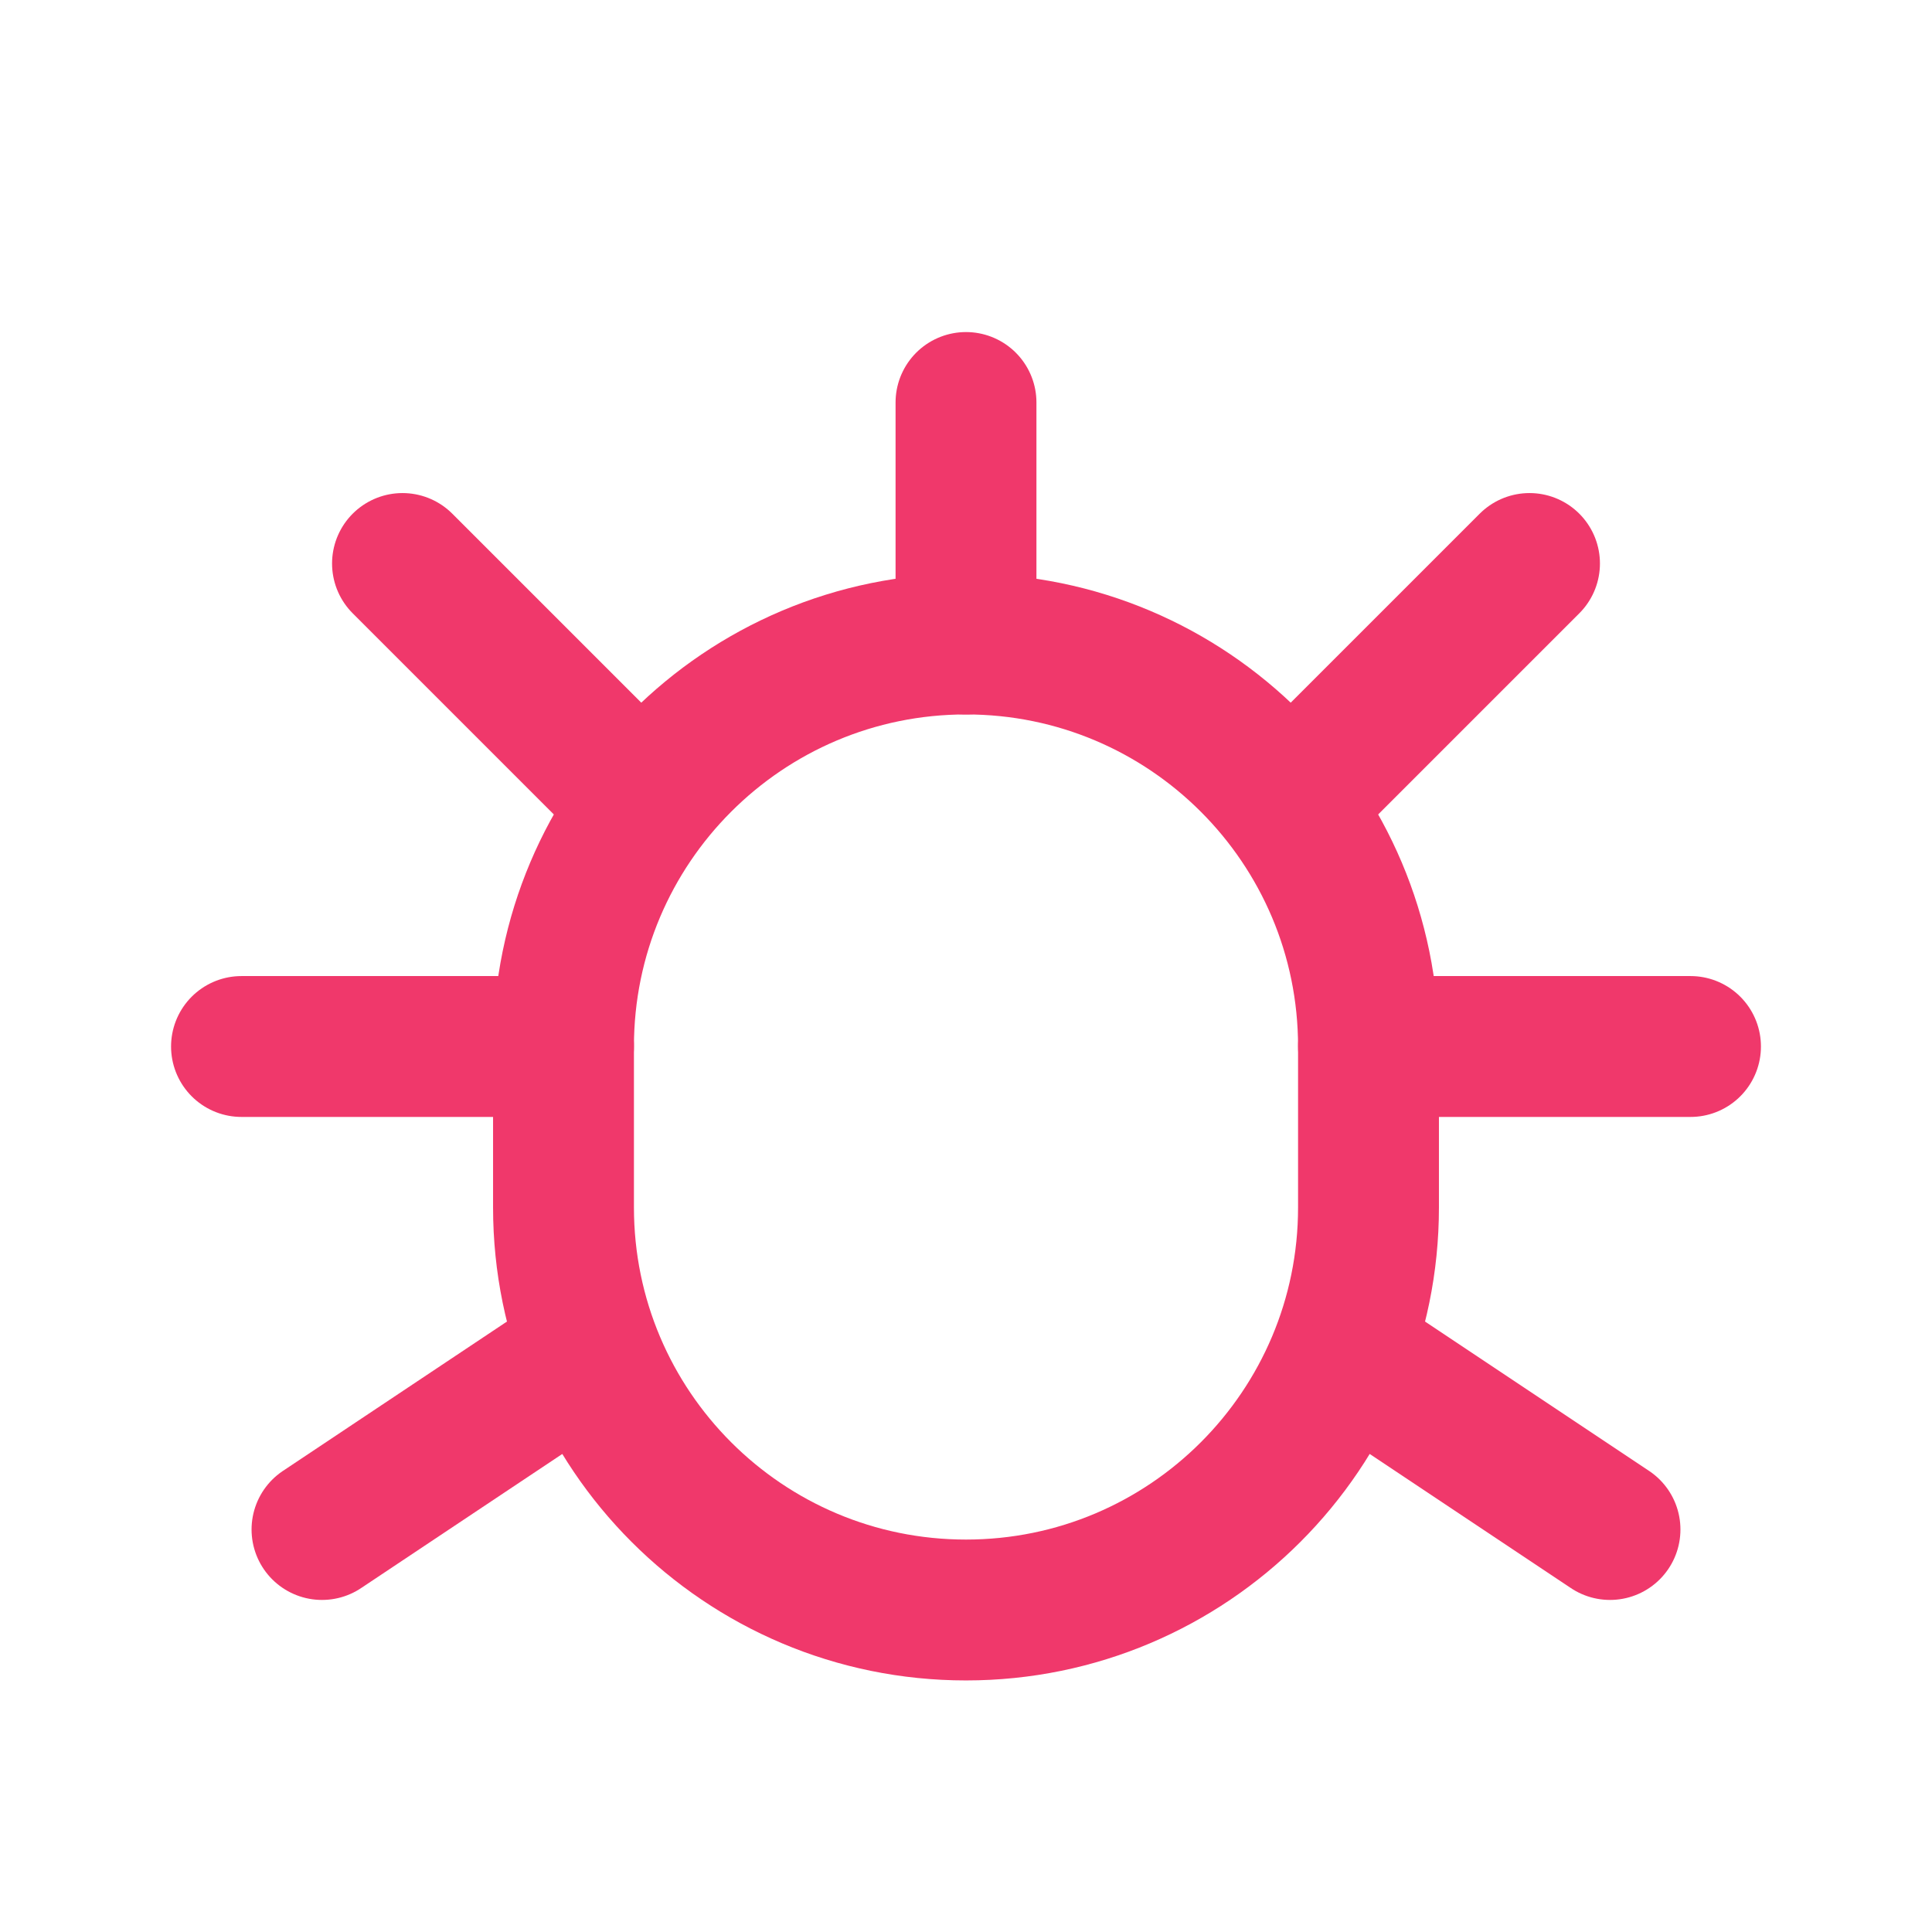
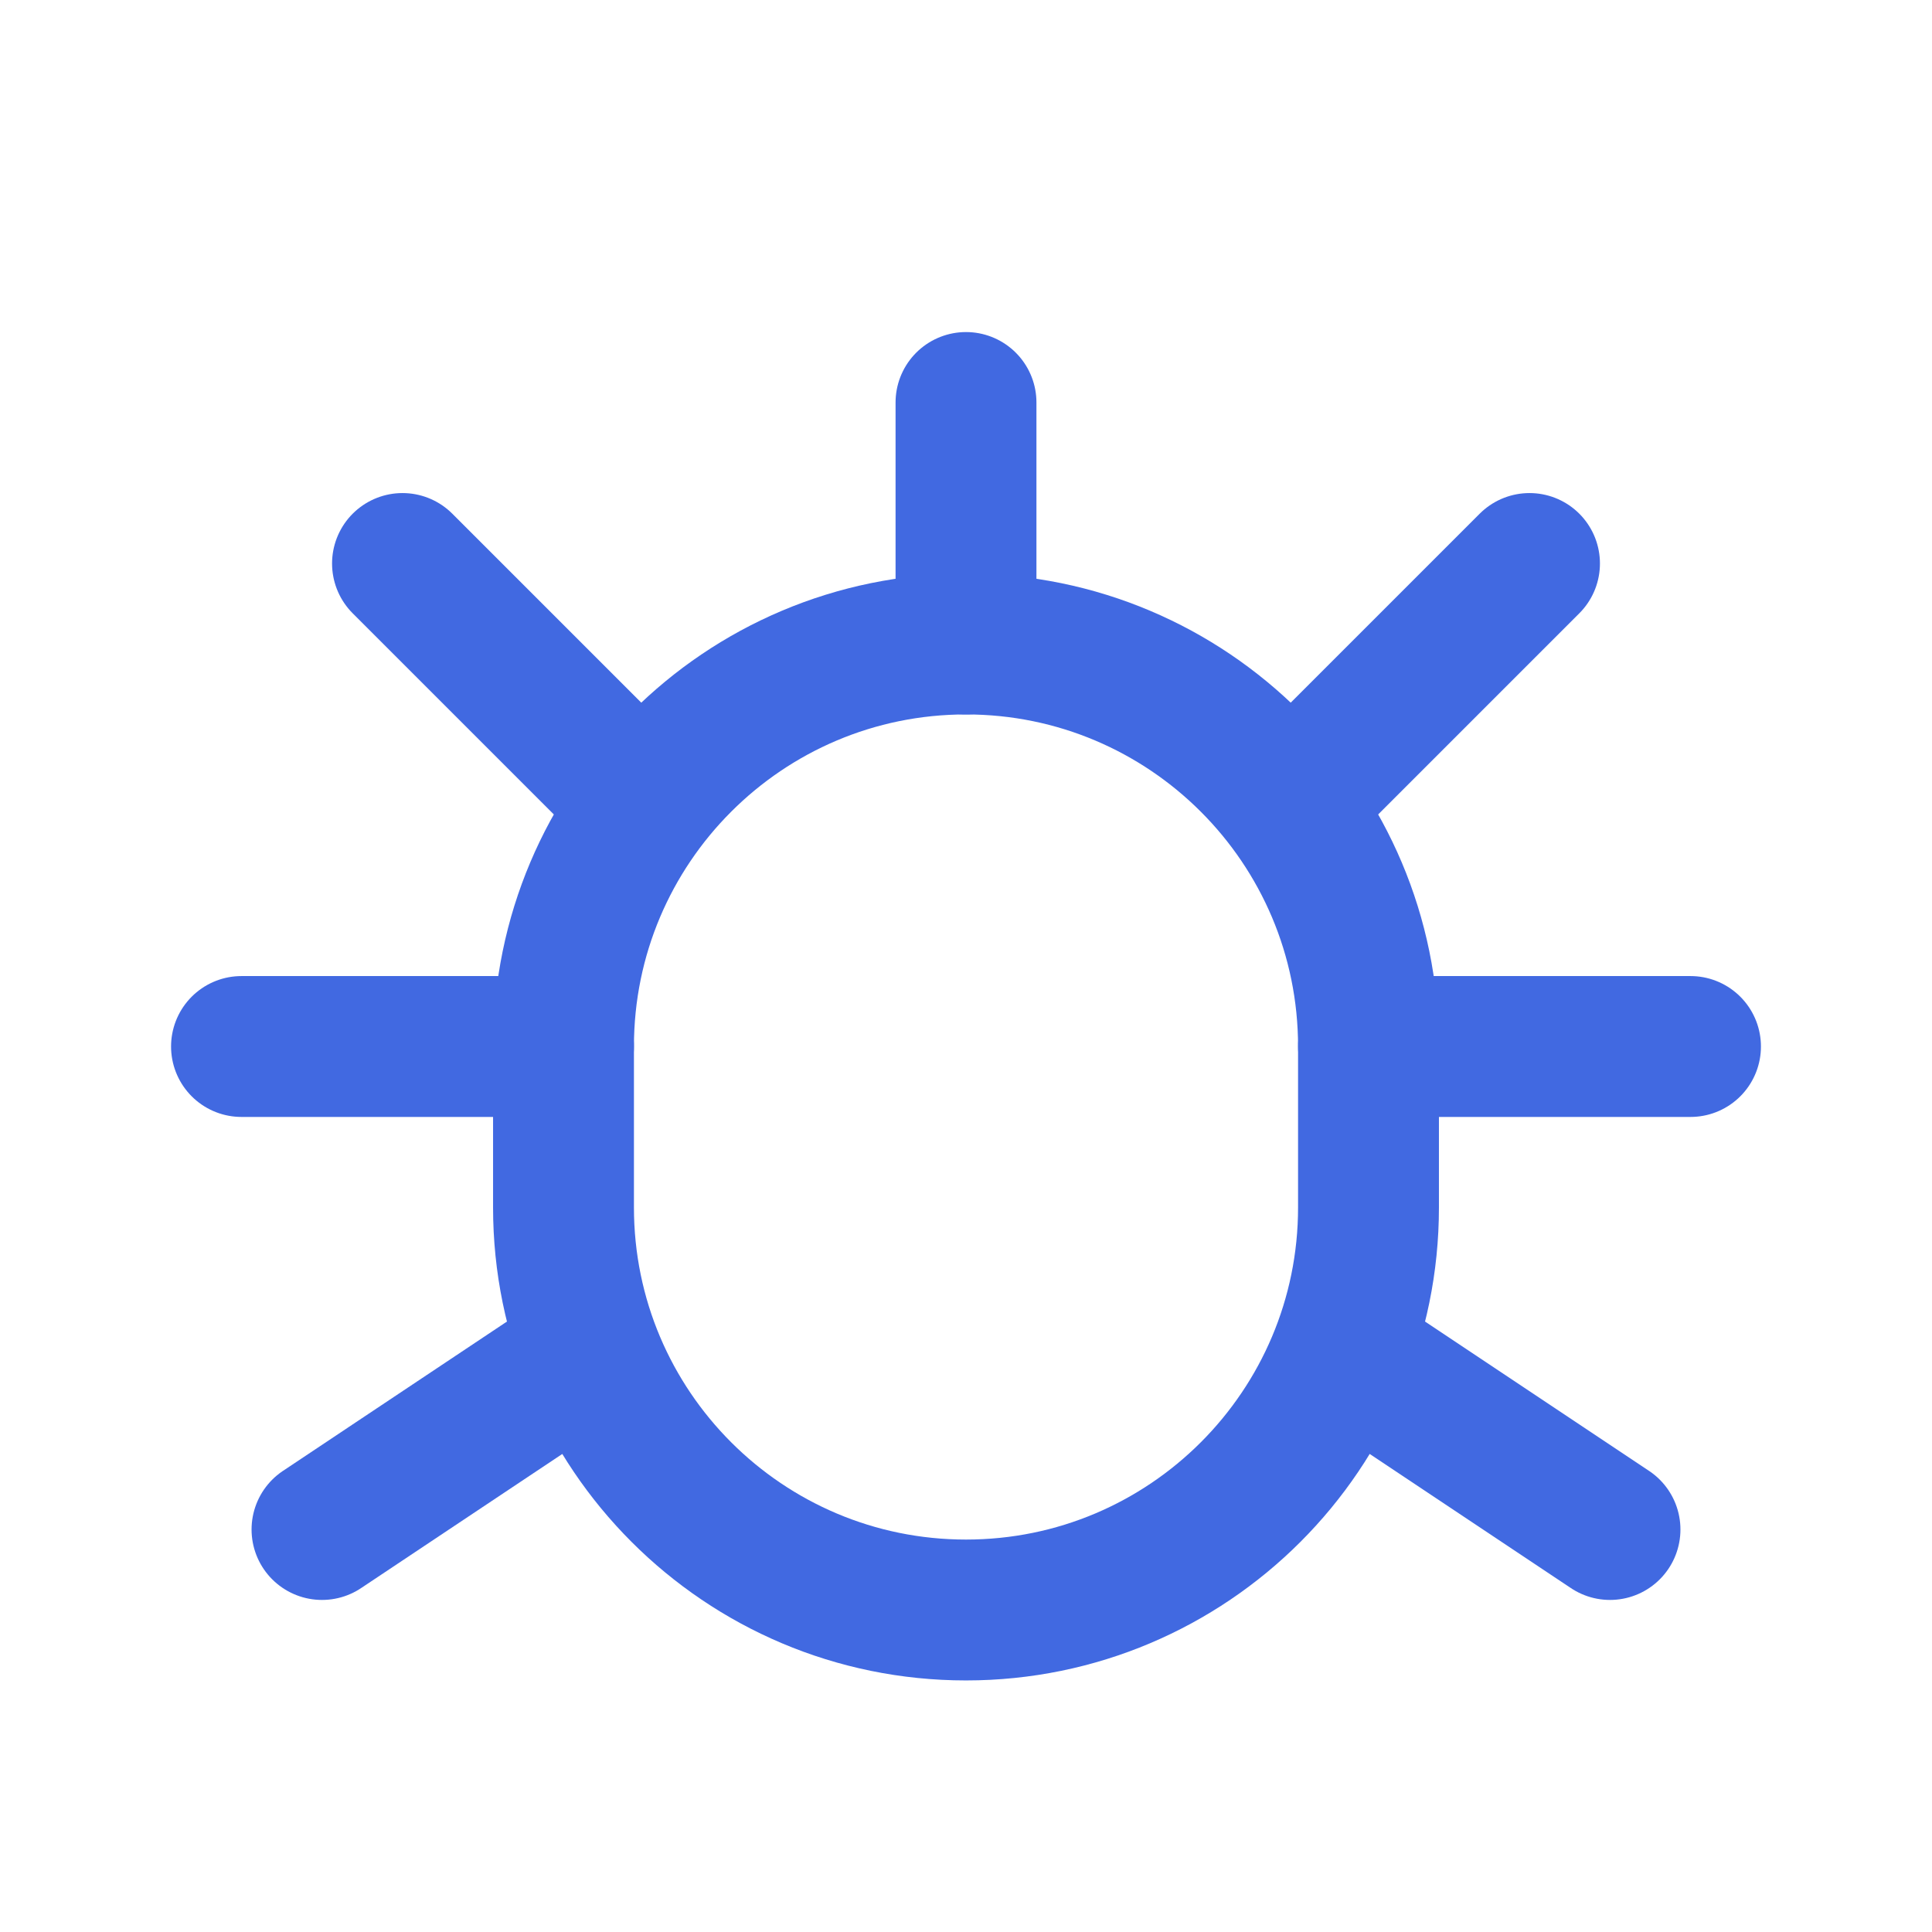
<svg xmlns="http://www.w3.org/2000/svg" width="16" height="16" viewBox="0 0 24 24">
-   <g fill="none" stroke="#f0386b" stroke-width="1.75" stroke-linecap="round" stroke-linejoin="round" color="#f0386b">
+   <g fill="none" stroke="#4169e1" stroke-width="1.75" stroke-linecap="round" stroke-linejoin="round" color="#4169e1">
    <rect x="7" y="8" width="10" height="12" rx="5" />
    <path d="M12 8V5M3 13h4M17 13h4M4 19l3-2M20 19l-3-2M5 7l2.5 2.5M19 7l-2.5 2.5" />
  </g>
</svg>
